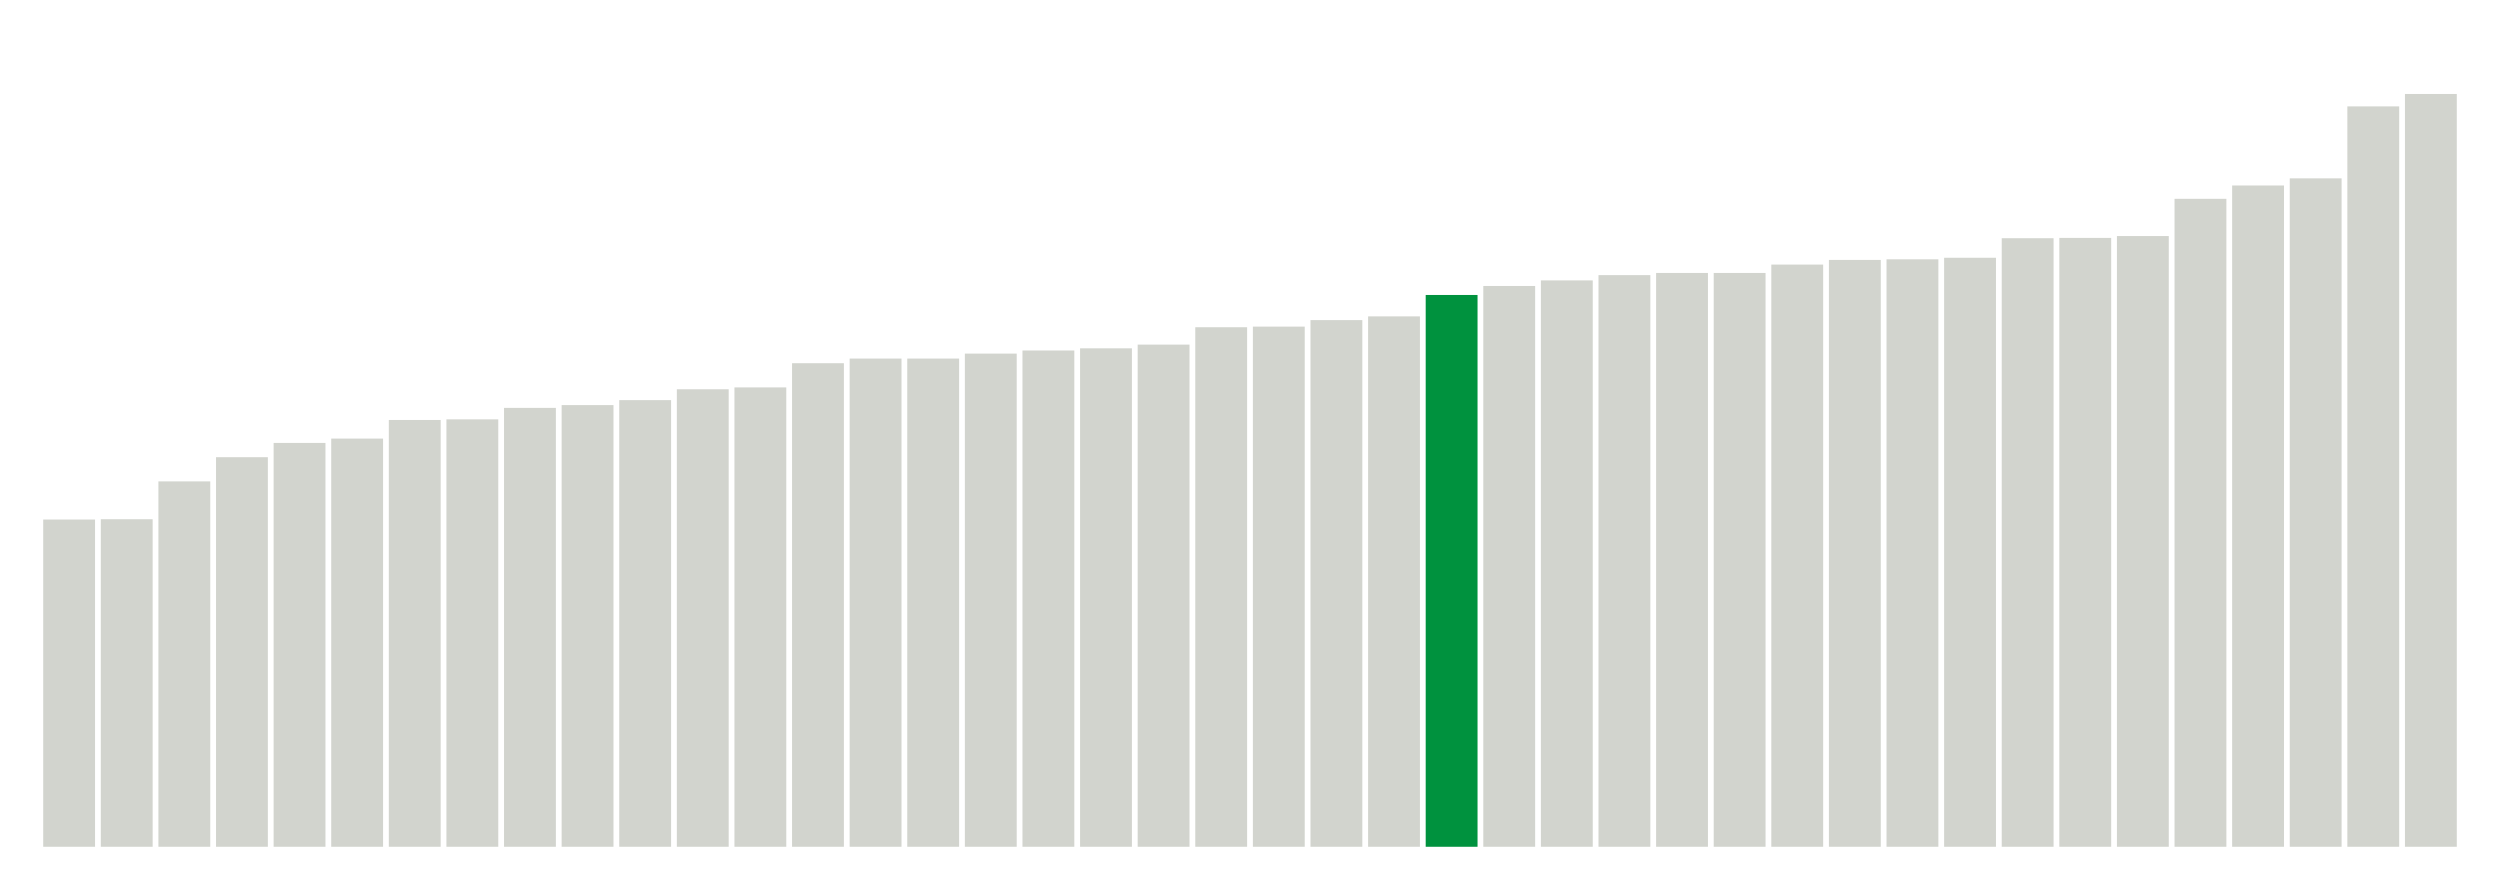
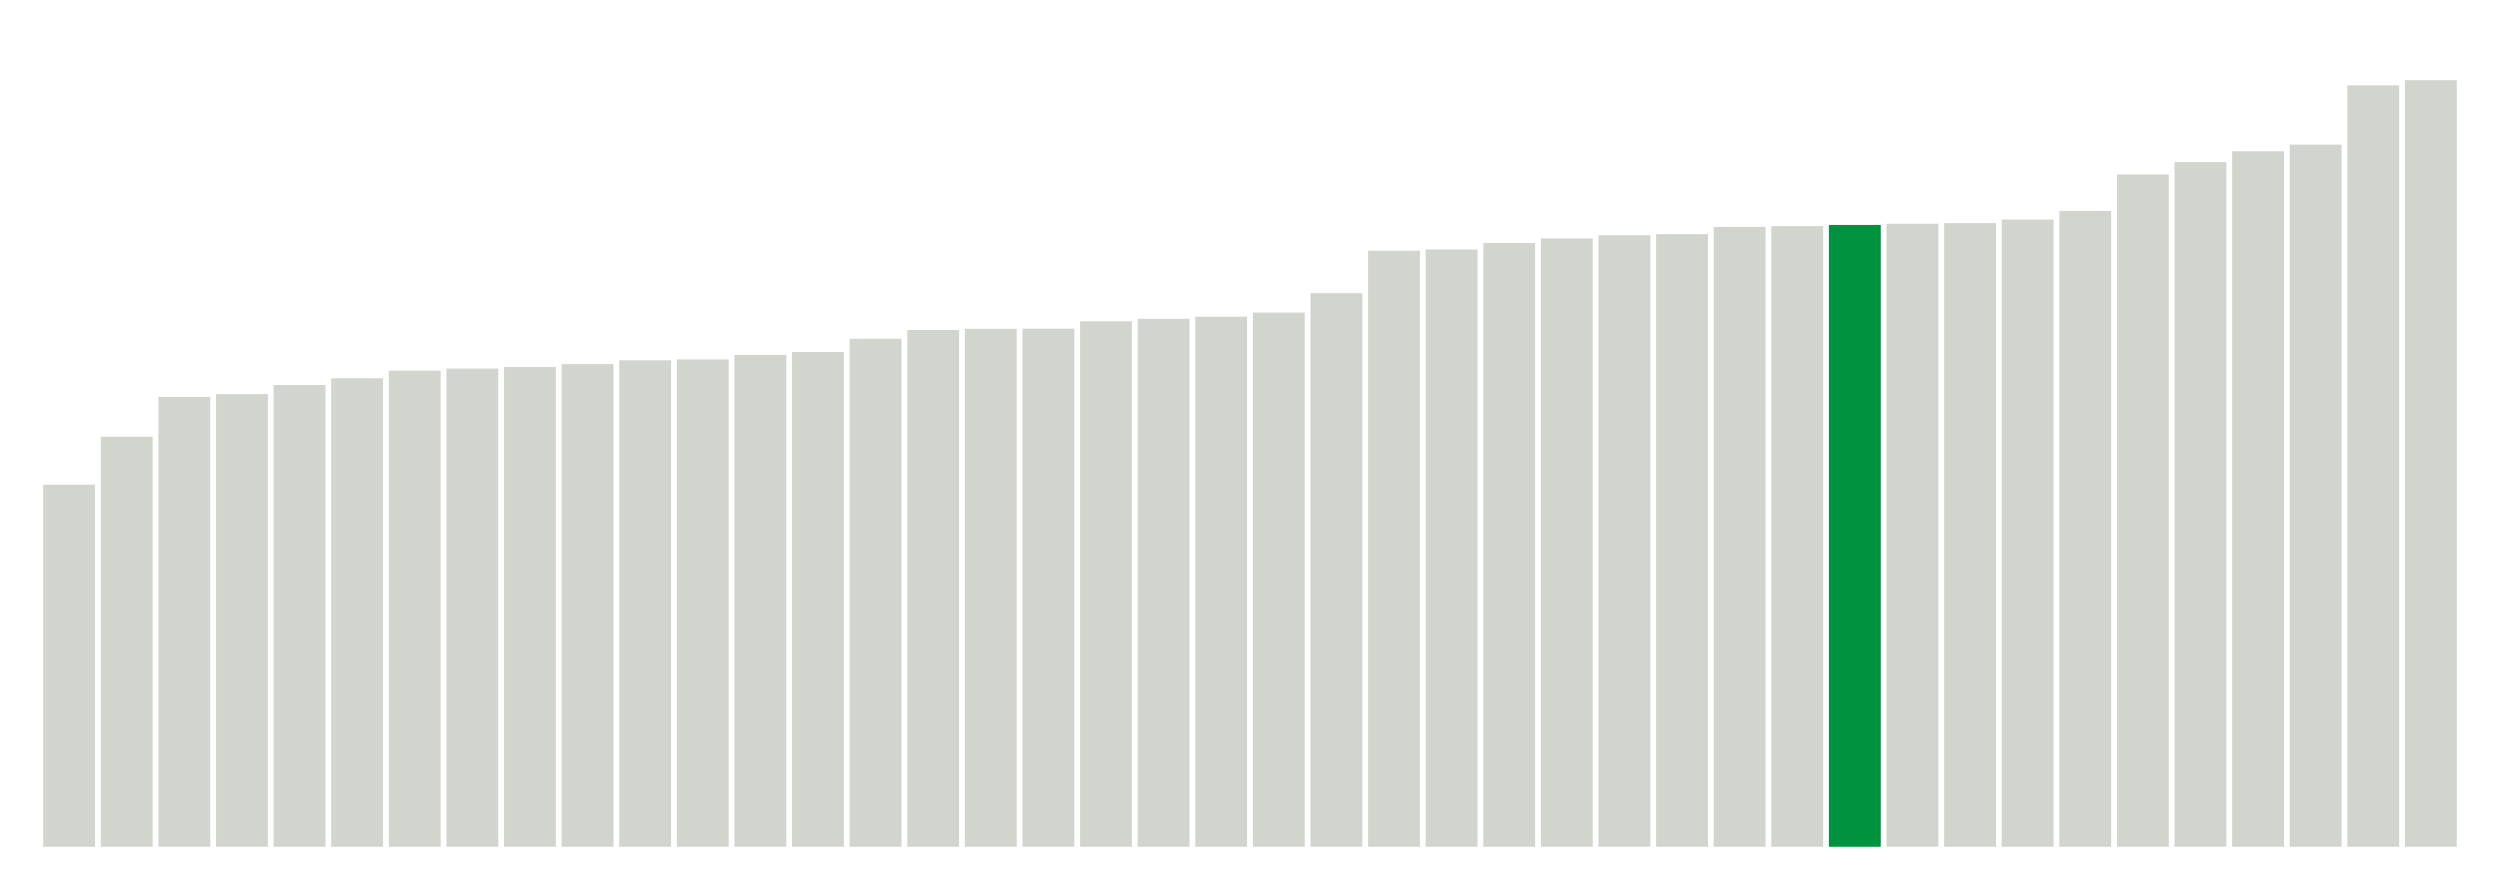
<svg xmlns="http://www.w3.org/2000/svg" version="1.1" class="marks" width="310" height="110">
  <g fill="none" stroke-miterlimit="10" transform="translate(5,5)">
    <g class="mark-group role-frame root" role="graphics-object" aria-roledescription="group mark container">
      <g transform="translate(0,0)">
        <path class="background" aria-hidden="true" d="M0,0h300v100h-300Z" stroke="#ddd" stroke-width="0" />
        <g>
          <g class="mark-rect role-mark marks" role="graphics-symbol" aria-roledescription="rect mark container">
-             <path d="M0.357,59.423h6.429v40.577h-6.429Z" fill="#D2D4CE" />
-             <path d="M7.5,59.385h6.429v40.615h-6.429Z" fill="#D2D4CE" />
-             <path d="M14.643,54.692h6.429v45.308h-6.429Z" fill="#D2D4CE" />
-             <path d="M21.786,51.692h6.429v48.308h-6.429Z" fill="#D2D4CE" />
-             <path d="M28.929,49.923h6.429v50.077h-6.429Z" fill="#D2D4CE" />
-             <path d="M36.071,49.385h6.429v50.615h-6.429Z" fill="#D2D4CE" />
-             <path d="M43.214,47.077h6.429v52.923h-6.429Z" fill="#D2D4CE" />
-             <path d="M50.357,47h6.429v53h-6.429Z" fill="#D2D4CE" />
-             <path d="M57.5,45.577h6.429v54.423h-6.429Z" fill="#D2D4CE" />
-             <path d="M64.643,45.231h6.429v54.769h-6.429Z" fill="#D2D4CE" />
-             <path d="M71.786,44.615h6.429v55.385h-6.429Z" fill="#D2D4CE" />
-             <path d="M78.929,43.269h6.429v56.731h-6.429Z" fill="#D2D4CE" />
-             <path d="M86.071,43.038h6.429v56.962h-6.429Z" fill="#D2D4CE" />
-             <path d="M93.214,40.038h6.429v59.962h-6.429Z" fill="#D2D4CE" />
-             <path d="M100.357,39.462h6.429v60.538h-6.429Z" fill="#D2D4CE" />
-             <path d="M107.5,39.462h6.429v60.538h-6.429Z" fill="#D2D4CE" />
-             <path d="M114.643,38.846h6.429v61.154h-6.429Z" fill="#D2D4CE" />
-             <path d="M121.786,38.462h6.429v61.538h-6.429Z" fill="#D2D4CE" />
-             <path d="M128.929,38.192h6.429v61.808h-6.429Z" fill="#D2D4CE" />
-             <path d="M136.071,37.731h6.429v62.269h-6.429Z" fill="#D2D4CE" />
-             <path d="M143.214,35.577h6.429v64.423h-6.429Z" fill="#D2D4CE" />
-             <path d="M150.357,35.5h6.429v64.5h-6.429Z" fill="#D2D4CE" />
-             <path d="M157.5,34.692h6.429v65.308h-6.429Z" fill="#D2D4CE" />
-             <path d="M164.643,34.231h6.429v65.769h-6.429Z" fill="#D2D4CE" />
-             <path d="M171.786,31.577h6.429v68.423h-6.429Z" fill="#00923E" />
-             <path d="M178.929,30.462h6.429v69.538h-6.429Z" fill="#D2D4CE" />
-             <path d="M186.071,29.769h6.429v70.231h-6.429Z" fill="#D2D4CE" />
-             <path d="M193.214,29.115h6.429v70.885h-6.429Z" fill="#D2D4CE" />
-             <path d="M200.357,28.846h6.429v71.154h-6.429Z" fill="#D2D4CE" />
-             <path d="M207.5,28.846h6.429v71.154h-6.429Z" fill="#D2D4CE" />
-             <path d="M214.643,27.808h6.429v72.192h-6.429Z" fill="#D2D4CE" />
-             <path d="M221.786,27.231h6.429v72.769h-6.429Z" fill="#D2D4CE" />
-             <path d="M228.929,27.154h6.429v72.846h-6.429Z" fill="#D2D4CE" />
-             <path d="M236.071,26.962h6.429v73.038h-6.429Z" fill="#D2D4CE" />
-             <path d="M243.214,24.538h6.429v75.462h-6.429Z" fill="#D2D4CE" />
-             <path d="M250.357,24.5h6.429v75.5h-6.429Z" fill="#D2D4CE" />
-             <path d="M257.5,24.269h6.429v75.731h-6.429Z" fill="#D2D4CE" />
-             <path d="M264.643,19.654h6.429v80.346h-6.429Z" fill="#D2D4CE" />
-             <path d="M271.786,18h6.429v82h-6.429Z" fill="#D2D4CE" />
-             <path d="M278.929,17.115h6.429v82.885h-6.429Z" fill="#D2D4CE" />
-             <path d="M286.071,8.192h6.429v91.808h-6.429Z" fill="#D2D4CE" />
-             <path d="M293.214,6.654h6.429v93.346h-6.429Z" fill="#D2D4CE" />
+             <path d="M0.357,55.102h6.429v44.898h-6.429Z" fill="#D2D4CE" />
+             <path d="M7.5,49.147h6.429v50.853h-6.429Z" fill="#D2D4CE" />
+             <path d="M14.643,44.217h6.429v55.783h-6.429Z" fill="#D2D4CE" />
+             <path d="M21.786,43.868h6.429v56.132h-6.429Z" fill="#D2D4CE" />
+             <path d="M28.929,42.736h6.429v57.264h-6.429Z" fill="#D2D4CE" />
+             <path d="M36.071,41.908h6.429v58.092h-6.429Z" fill="#D2D4CE" />
+             <path d="M43.214,40.963h6.429v59.037h-6.429Z" fill="#D2D4CE" />
+             <path d="M50.357,40.7h6.429v59.3h-6.429Z" fill="#D2D4CE" />
+             <path d="M57.5,40.504h6.429v59.496h-6.429Z" fill="#D2D4CE" />
+             <path d="M64.643,40.152h6.429v59.848h-6.429Z" fill="#D2D4CE" />
+             <path d="M71.786,39.677h6.429v60.323h-6.429Z" fill="#D2D4CE" />
+             <path d="M78.929,39.568h6.429v60.432h-6.429Z" fill="#D2D4CE" />
+             <path d="M86.071,39.012h6.429v60.988h-6.429Z" fill="#D2D4CE" />
+             <path d="M93.214,38.647h6.429v61.353h-6.429Z" fill="#D2D4CE" />
+             <path d="M100.357,37.014h6.429v62.986h-6.429Z" fill="#D2D4CE" />
+             <path d="M107.5,35.917h6.429v64.083h-6.429Z" fill="#D2D4CE" />
+             <path d="M114.643,35.774h6.429v64.226h-6.429Z" fill="#D2D4CE" />
+             <path d="M121.786,35.757h6.429v64.243h-6.429Z" fill="#D2D4CE" />
+             <path d="M128.929,34.844h6.429v65.156h-6.429Z" fill="#D2D4CE" />
+             <path d="M136.071,34.536h6.429v65.464h-6.429Z" fill="#D2D4CE" />
+             <path d="M143.214,34.266h6.429v65.734h-6.429Z" fill="#D2D4CE" />
+             <path d="M150.357,33.76h6.429v66.24h-6.429Z" fill="#D2D4CE" />
+             <path d="M157.5,31.353h6.429v68.647h-6.429Z" fill="#D2D4CE" />
+             <path d="M164.643,26.094h6.429v73.906h-6.429Z" fill="#D2D4CE" />
+             <path d="M171.786,25.941h6.429v74.059h-6.429Z" fill="#D2D4CE" />
+             <path d="M178.929,25.129h6.429v74.871h-6.429Z" fill="#D2D4CE" />
+             <path d="M186.071,24.565h6.429v75.435h-6.429Z" fill="#D2D4CE" />
+             <path d="M193.214,24.165h6.429v75.835h-6.429Z" fill="#D2D4CE" />
+             <path d="M200.357,24.038h6.429v75.962h-6.429Z" fill="#D2D4CE" />
+             <path d="M207.5,23.136h6.429v76.864h-6.429Z" fill="#D2D4CE" />
+             <path d="M214.643,23.042h6.429v76.958h-6.429Z" fill="#D2D4CE" />
+             <path d="M221.786,22.893h6.429v77.107h-6.429Z" fill="#00923E" />
+             <path d="M228.929,22.742h6.429v77.258h-6.429Z" fill="#D2D4CE" />
+             <path d="M236.071,22.663h6.429v77.337h-6.429Z" fill="#D2D4CE" />
+             <path d="M243.214,22.223h6.429v77.777h-6.429Z" fill="#D2D4CE" />
+             <path d="M250.357,21.156h6.429v78.844h-6.429Z" fill="#D2D4CE" />
+             <path d="M257.5,16.63h6.429v83.37h-6.429Z" fill="#D2D4CE" />
+             <path d="M264.643,15.097h6.429v84.903h-6.429Z" fill="#D2D4CE" />
+             <path d="M271.786,13.762h6.429v86.238h-6.429Z" fill="#D2D4CE" />
+             <path d="M278.929,12.933h6.429v87.067h-6.429Z" fill="#D2D4CE" />
+             <path d="M286.071,5.584h6.429v94.416h-6.429Z" fill="#D2D4CE" />
+             <path d="M293.214,4.938h6.429v95.062h-6.429Z" fill="#D2D4CE" />
          </g>
        </g>
        <path class="foreground" aria-hidden="true" d="" display="none" />
      </g>
    </g>
  </g>
</svg>
